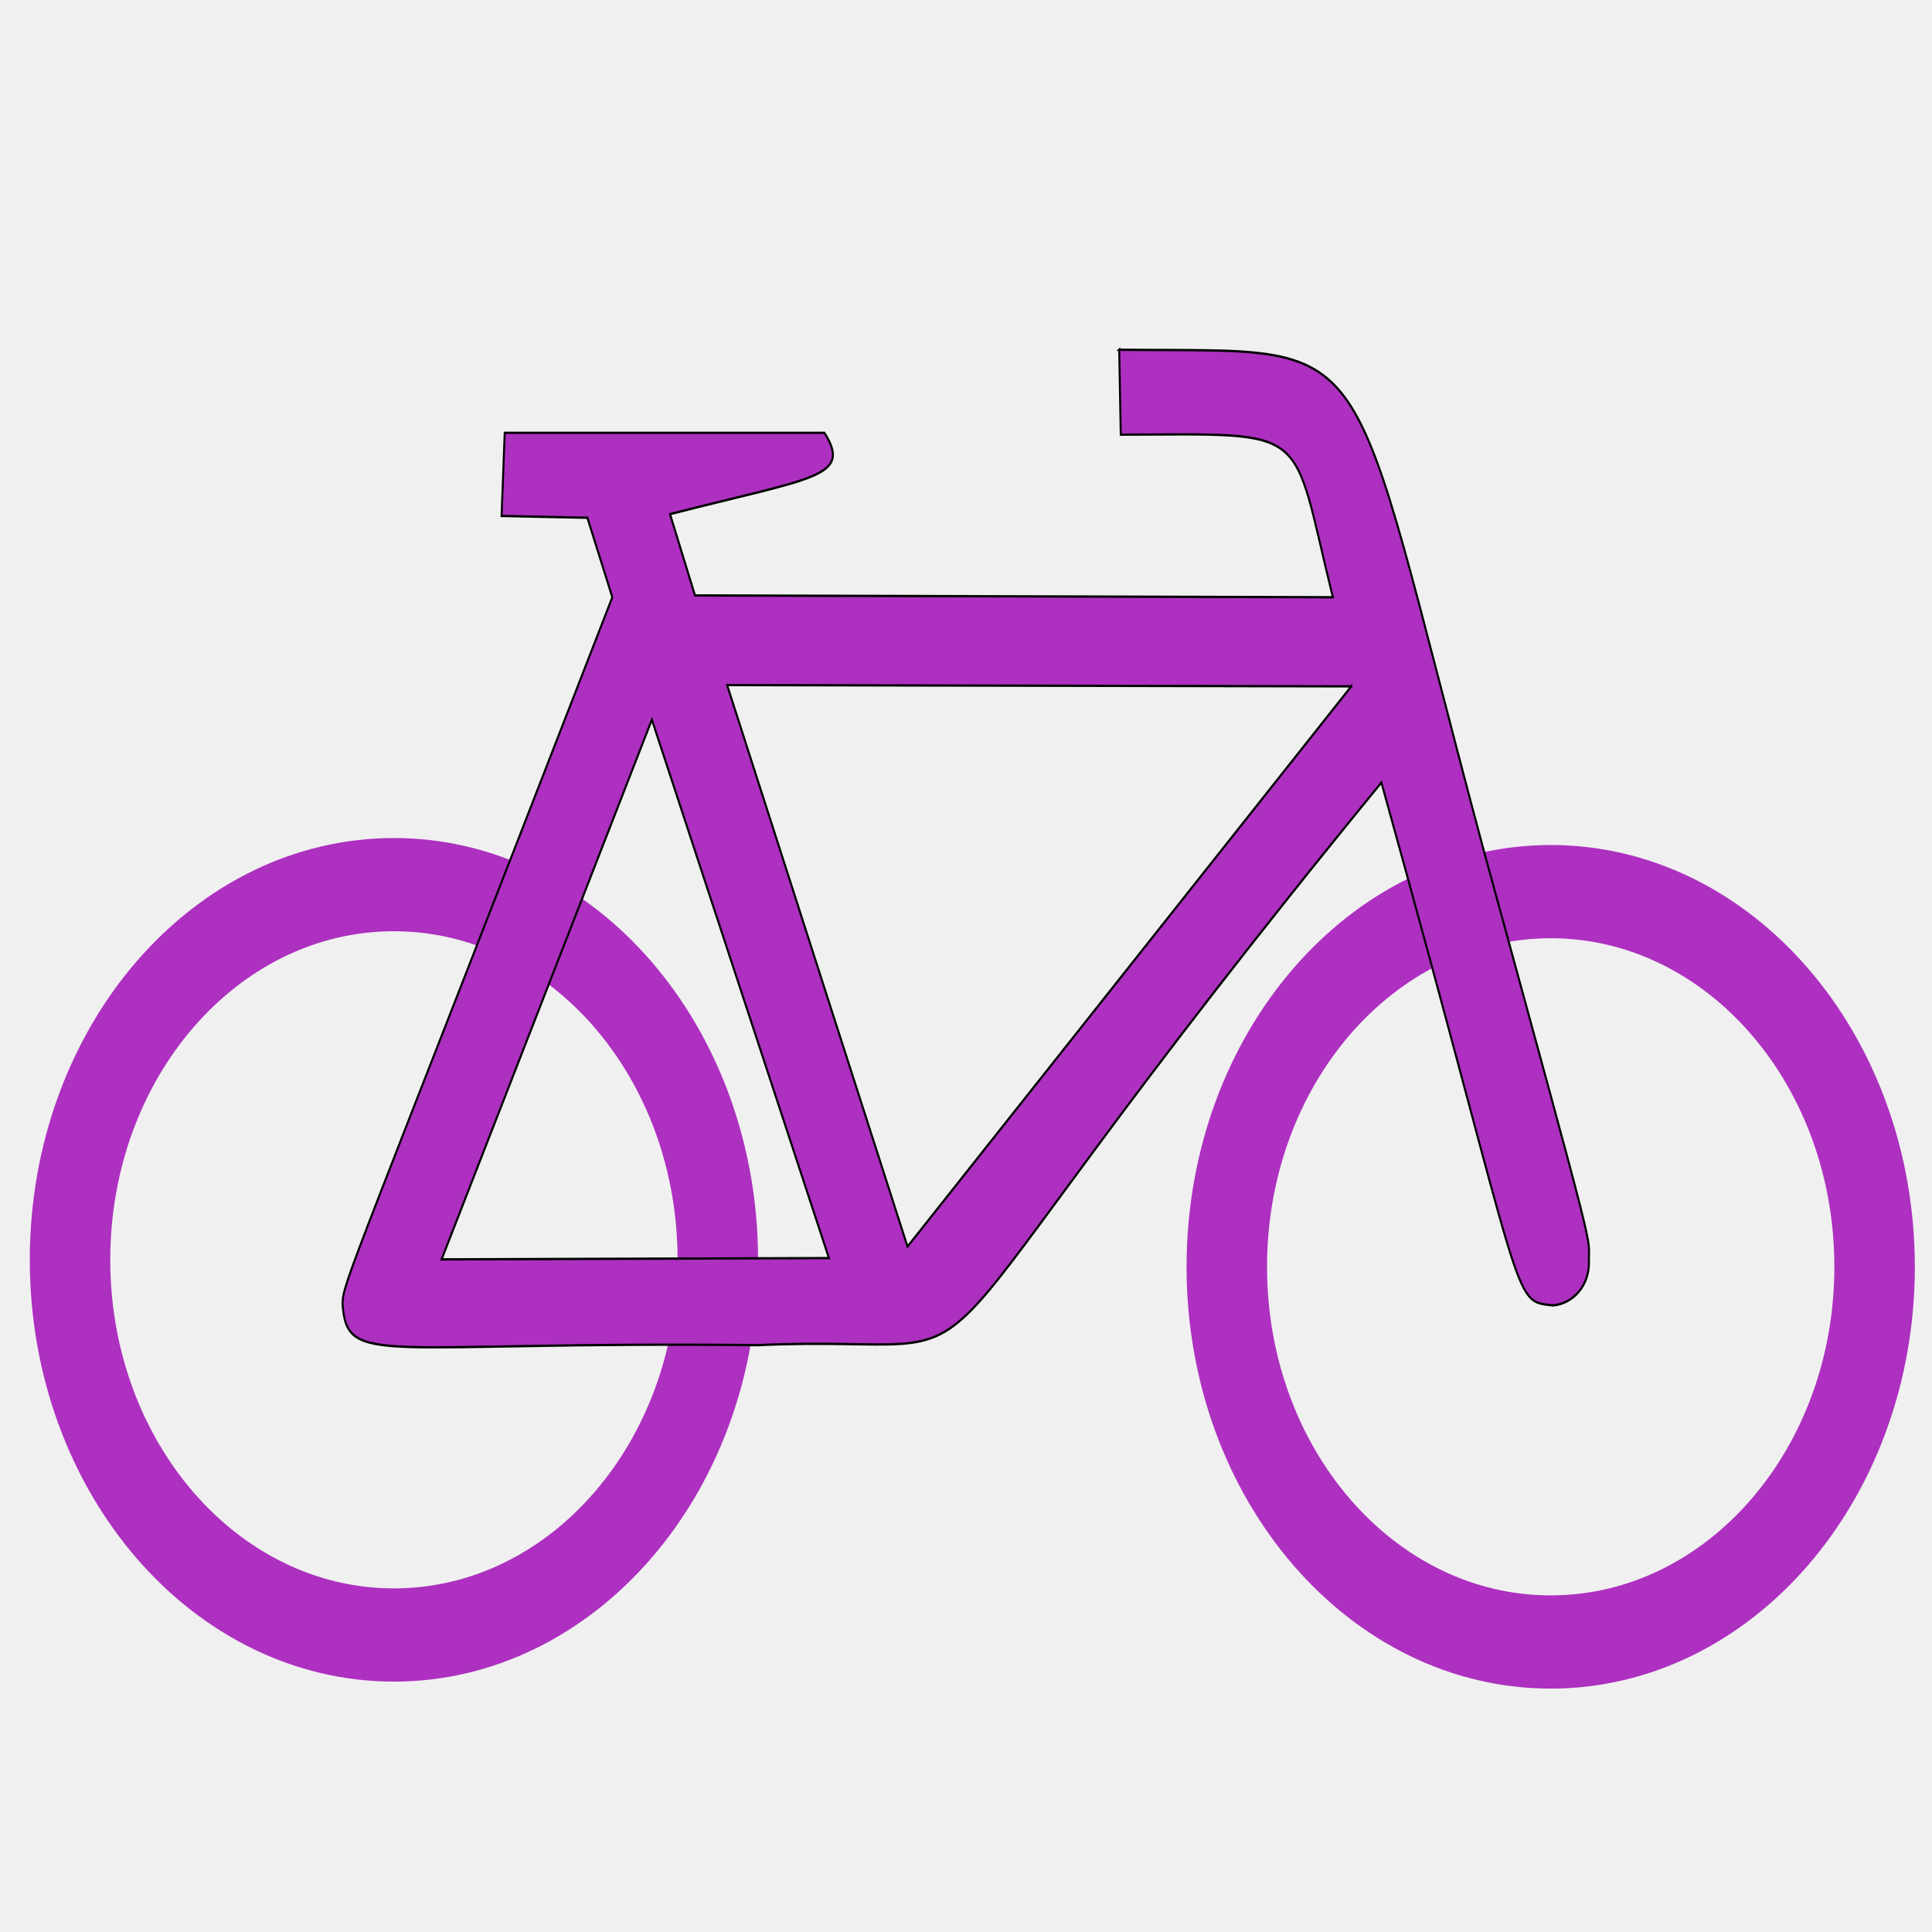
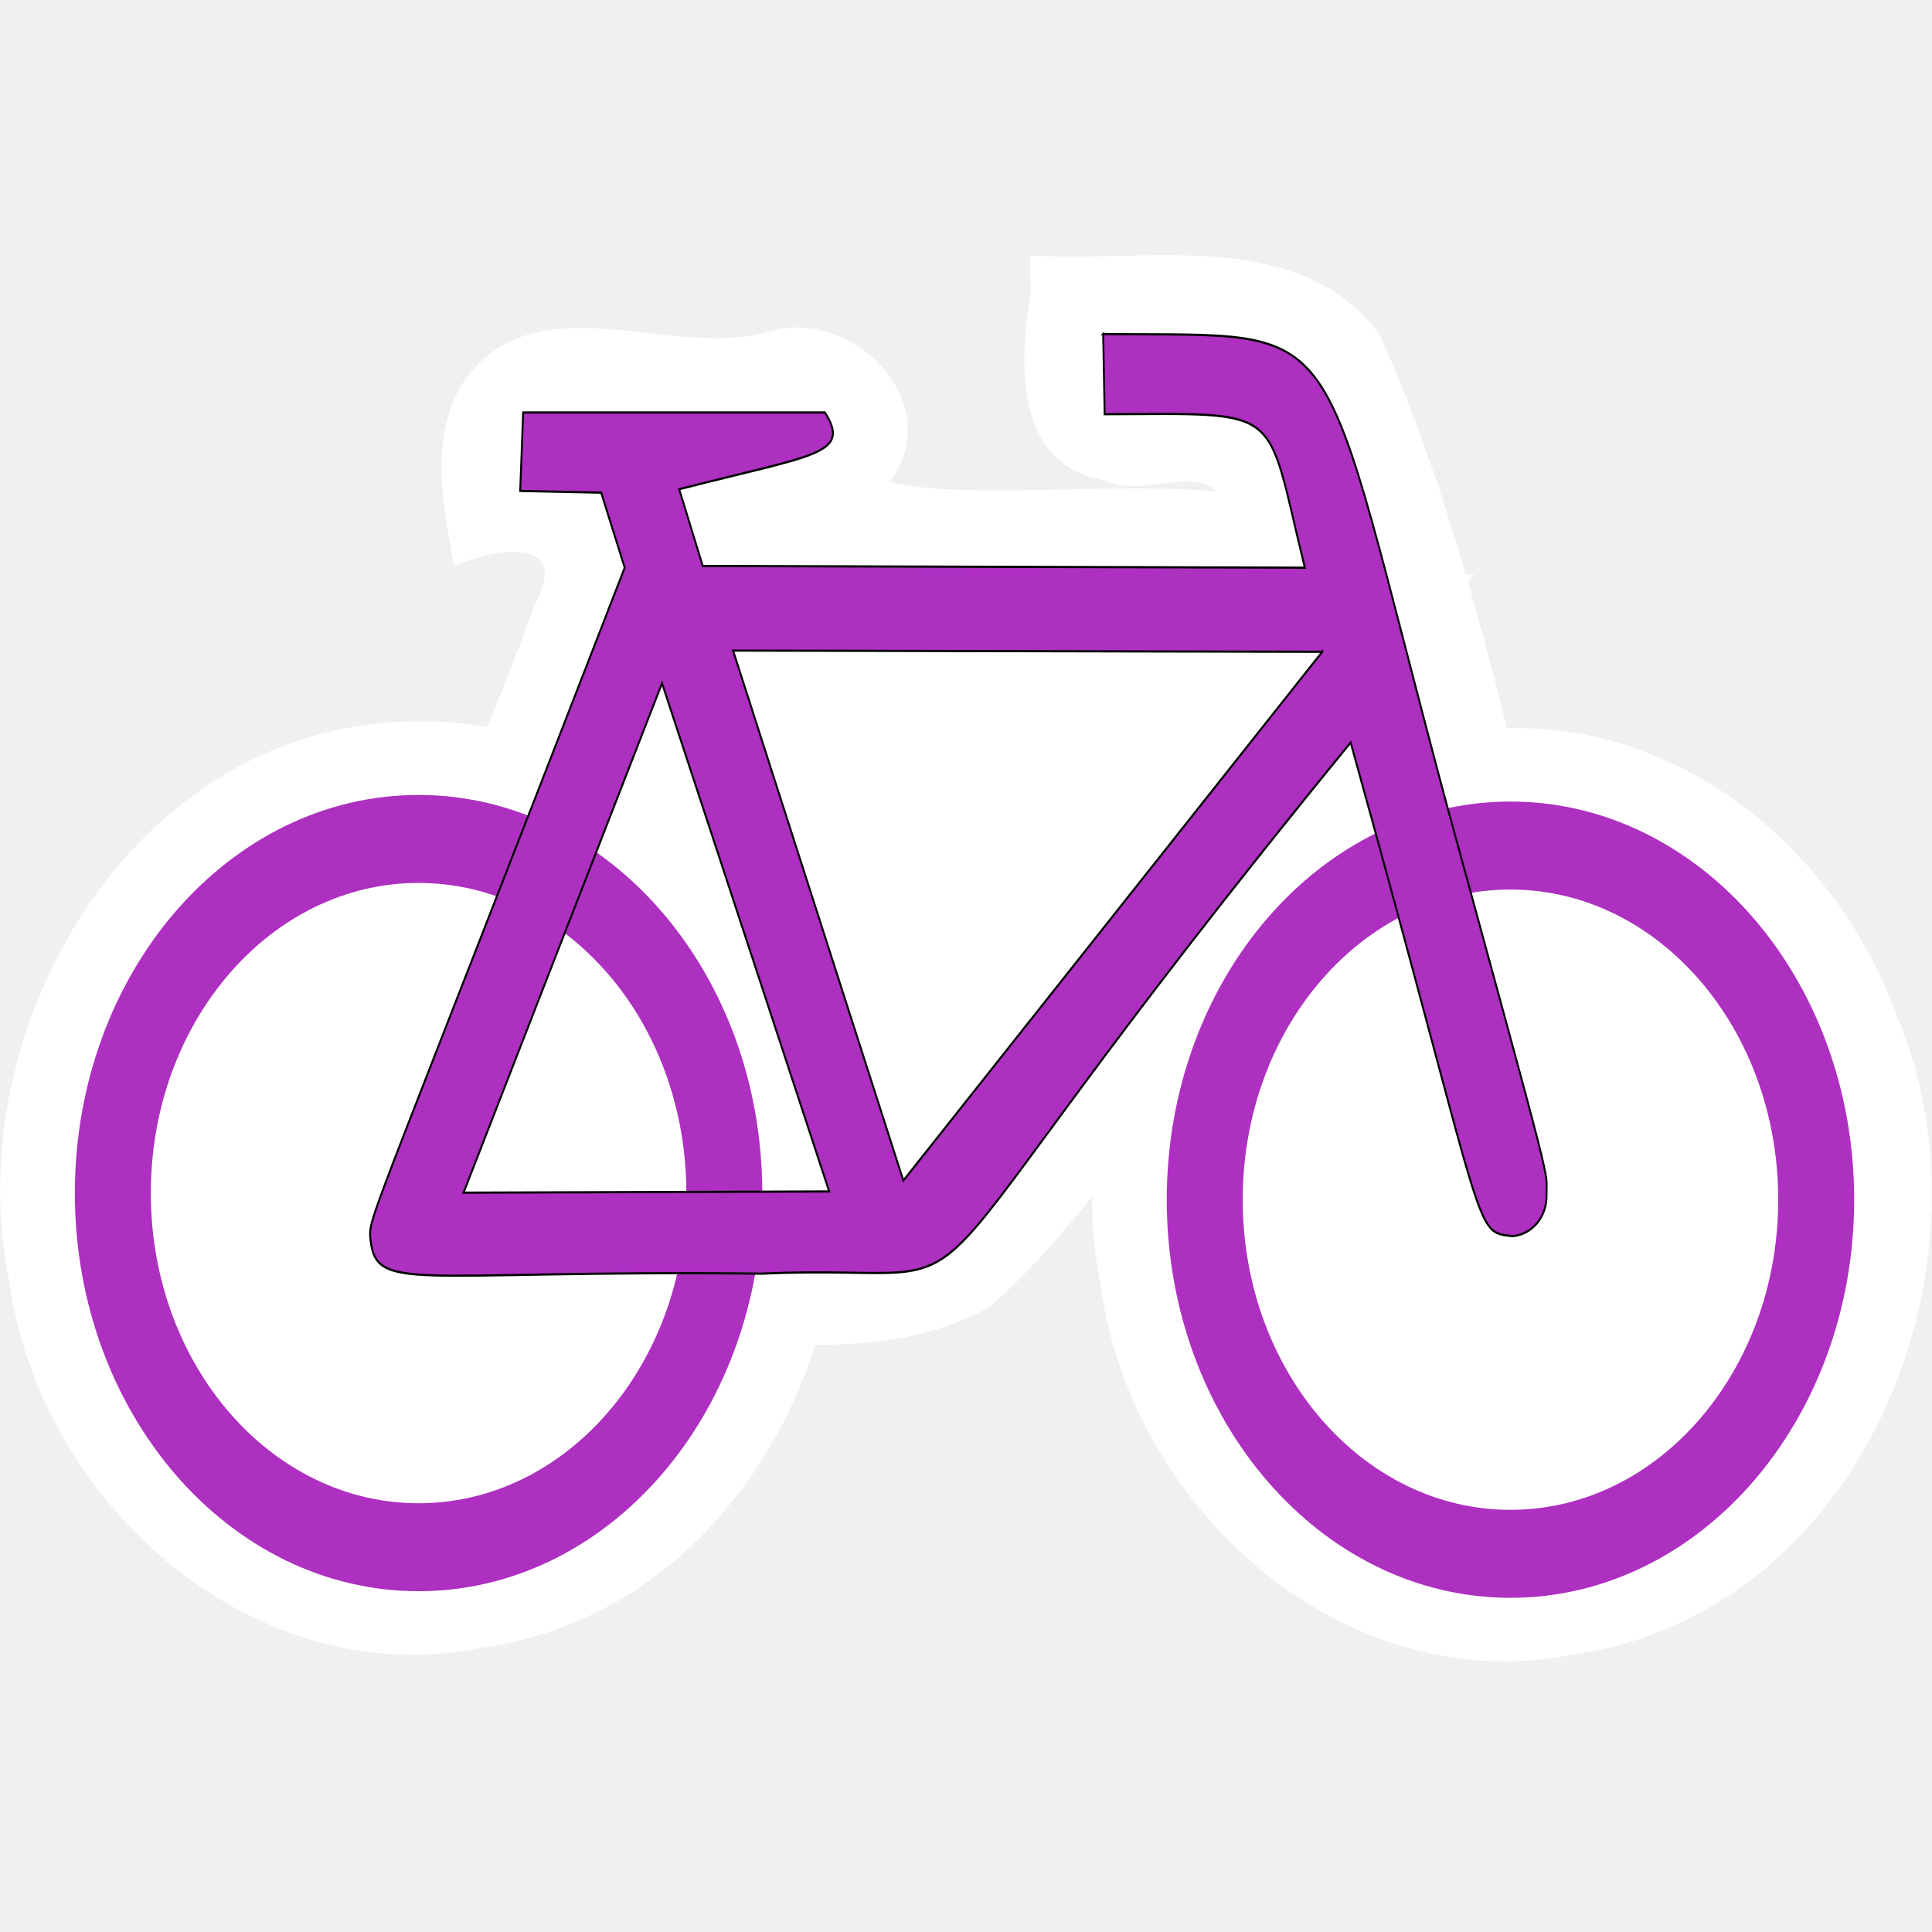
- <svg xmlns="http://www.w3.org/2000/svg" height="22" id="svg2" version="1.0" width="22">
+ <svg xmlns="http://www.w3.org/2000/svg" height="100" id="svg2" version="1.0" width="100">
  <defs id="defs4">
    <style id="style6" type="text/css">
    .fil0 {fill:#EF7900}
  </style>
    <marker id="ArrowStart" markerHeight="3" markerUnits="strokeWidth" markerWidth="4" orient="auto" refX="10" refY="5" viewBox="0 0 10 10">
-       <path d="M 10 0 L 0 5 L 10 10 z" id="path2295" />
+       <path d="M 10,0 0,5 10,10 Z" id="path2295" />
    </marker>
    <marker id="ArrowEnd" markerHeight="3" markerUnits="strokeWidth" markerWidth="4" orient="auto" refX="0" refY="5" viewBox="0 0 10 10">
-       <path d="M 0 0 L 10 5 L 0 10 z" id="path2292" />
+       <path d="M 0,0 10,5 0,10 Z" id="path2292" />
    </marker>
  </defs>
-   <g id="g1327" transform="matrix(0.04255774,0,0,0.04255774,-1.414214,-1.767341)">
-     <path d="M 66.275,1.768 C 24.94,1.768 1.704,23.139 1.704,66.804 l 0,450.123 c 0,40.844 20.894,62.229 62.192,62.229 l 452.024,0 c 41.307,0 62.229,-20.316 62.229,-62.229 l 0,-450.123 c 0,-42.601 -20.922,-65.036 -63.522,-65.036 -0.003,0 -448.494,-0.143 -448.352,0 z" id="path1329" style="fill:#111111;fill-opacity:0;stroke:#eeeeee;stroke-width:3.408;stroke-opacity:0" />
-   </g>
-   <g id="g2319" transform="matrix(0.04255774,0,0,0.04255774,36.00644,-0.2009986)">
-     <path d="" id="path2323" style="fill:#ad30c0;stroke:none" />
-   </g>
-   <g id="g2325" transform="matrix(0.04255774,0,0,0.04255774,36.00644,-0.2009986)">
-     <path d="" id="path2329" style="fill:#ad30c0;stroke:none" />
-   </g>
-   <g id="g3787" transform="matrix(1.078183,0,0,1.047157,265.3532,-299.4987)">
-     <g transform="matrix(-0.03470696,0,0,0.04139347,-219.7372,282.0424)" id="g3138">
-       <circle id="FrontWheel" style="fill:none;stroke:#ad30c0;stroke-width:40px;stroke-opacity:1" cx="215" cy="409" r="161" transform="matrix(0.612193,0,0,0.612193,156.4086,178.2939)" d="m 376,409 c 0,88.918 -72.082,161 -161,161 -88.918,0 -161,-72.082 -161,-161 0,-88.918 72.082,-161 161,-161 88.918,0 161,72.082 161,161 z" />
-       <circle id="RearWheel" style="fill:none;stroke:#ad30c0;stroke-width:40px;stroke-opacity:1" cx="790" cy="406" r="161" transform="matrix(0.612193,0,0,0.612193,156.4086,178.2939)" d="m 951,406 c 0,88.918 -72.082,161 -161,161 -88.918,0 -161,-72.082 -161,-161 0,-88.918 72.082,-161 161,-161 88.918,0 161,72.082 161,161 z" />
-       <path d="m 419.336,187.763 c -81.156,0.791 -67.393,-8.385 -111.056,131.938 -35.57,112.118 -31.696,99.891 -31.882,107.755 -0.13,6.11 4.802,10.954 10.999,11.369 12.889,-1.303 7.468,1.394 52.153,-137.37 163.279,172.244 102.021,144.313 189.892,147.811 115.486,-1.107 124.872,6.012 126.243,-10.916 -0.158,-5.748 -2.848,-9.176 -82.105,-185.568 l 7.594,-20.882 26.103,-0.475 -0.949,-21.832 -97.293,0 c -8.595,11.759 3.48,11.707 46.985,21.357 l -7.594,21.357 -194.111,0.475 c 13.078,-45.667 5.695,-42.819 64.545,-42.714 l 0.475,-22.306 z m -70.629,88.427 189.941,-0.337 -54.894,147.507 -135.047,-147.171 z m 212.842,8.756 -53.884,141.445 117.871,0.337 -63.987,-141.782 z" id="Frame" style="fill:#ad30c0;fill-opacity:1;fill-rule:evenodd;stroke:#000000;stroke-width:0.612;stroke-opacity:1" />
+   <g id="g3434" transform="matrix(0.9312793,0,0,0.9312832,3.558405,-7.844637)">
+     <g transform="translate(118.7939,48.43681)" style="fill:#ffffff;stroke:#ffffff" id="g3427">
+       <path style="fill:#ffffff;stroke:#ffffff;stroke-width:4.544px;stroke-opacity:1" d="m -38.596,2.723 c -14.223,-0.129 -23.286,15.555 -20.576,28.494 1.513,11.072 12.204,20.875 23.727,18.469 C -20.982,47.608 -13.896,29.788 -19.361,17.145 -22.257,9.121 -29.784,2.596 -38.596,2.723 Z" id="FrontWheel-6" />
+       <path style="fill:#ffffff;stroke:#ffffff;stroke-width:4.544px;stroke-opacity:1" d="m -99.281,2.355 c -14.221,-0.129 -23.285,15.55 -20.578,28.488 1.509,11.074 12.202,20.883 23.727,18.475 C -81.67,47.243 -74.583,29.422 -80.049,16.779 -82.941,8.756 -90.47,2.23 -99.281,2.355 Z" id="RearWheel-2" />
+       <path style="fill:#ffffff;fill-opacity:1;fill-rule:evenodd;stroke:#ffffff;stroke-width:0.114;stroke-opacity:1" d="m -65.273,-23.684 c -0.655,3.751 -0.907,9.497 4.064,10.311 1.939,1.019 5.028,-0.866 6.354,0.752 -5.719,-0.59 -14.177,0.492 -18.428,-0.564 3.308,-4.178 -1.734,-9.624 -6.395,-8.391 -5.564,1.76 -13.227,-2.988 -17.219,2.955 -1.808,3.027 -1.034,6.744 -0.434,9.994 2.351,-1.054 6.586,-1.596 4.48,2.256 -4.239,11.872 -10.602,23.286 -13.053,35.639 1.255,7.157 10.426,5.305 15.486,5.176 7.455,-0.718 15.974,1.926 22.771,-1.855 7.356,-6.472 12.588,-17.079 18.568,-23.154 2.484,7.126 2.184,16.203 7.525,22.162 5.735,3.597 11.393,-4.599 8.297,-9.631 -4.572,-14.359 -6.563,-29.659 -12.768,-43.43 -4.546,-5.925 -12.89,-3.859 -19.289,-4.297 0.012,0.693 0.025,1.385 0.037,2.078 z" id="path3405" />
+       <path style="fill:#ffffff;fill-opacity:1;fill-rule:evenodd;stroke:#ffffff;stroke-width:0.114;stroke-opacity:1" d="m -86.455,-5.512 c 4.197,13.07 8.398,26.138 12.598,39.207 11.019,-13.91 22.038,-27.819 33.055,-41.73 -15.497,-0.03 -30.995,-0.062 -46.492,-0.094 0.28,0.872 0.56,1.745 0.84,2.617 z" id="path3403" />
+       <path style="fill:#ffffff;fill-opacity:1;fill-rule:evenodd;stroke:#ffffff;stroke-width:0.114;stroke-opacity:1" d="M -87.457,-8.947 C -92.521,4.045 -97.581,17.039 -102.645,30.031 c 10.566,-0.035 21.133,-0.069 31.699,-0.105 -4.828,-14.688 -9.659,-29.376 -14.488,-44.064 -0.674,1.73 -1.349,3.461 -2.023,5.191 z" id="Frame-9" />
+     </g>
+     <g transform="matrix(0.1960692,0,0,0.1960692,164.6625,7.714402)" id="g2319">
+       <path style="fill:#ad30c0;stroke:none" id="path2323" d="" />
+     </g>
+     <g transform="matrix(0.1960692,0,0,0.1960692,164.6625,7.714402)" id="g2325">
+       <path style="fill:#ad30c0;stroke:none" id="path2329" d="" />
+     </g>
+     <g transform="matrix(4.967332,0,0,4.824395,1221.294,-1371.19)" id="g3787">
+       <g id="g3138" transform="matrix(-0.03470696,0,0,0.04139347,-219.7372,282.0424)">
+         <circle transform="matrix(0.612193,0,0,0.612193,156.4086,178.2939)" r="161" cy="409" cx="215" style="fill:none;stroke:#ad30c0;stroke-width:40px;stroke-opacity:1" id="FrontWheel" />
+         <circle transform="matrix(0.612193,0,0,0.612193,156.4086,178.2939)" r="161" cy="406" cx="790" style="fill:none;stroke:#ad30c0;stroke-width:40px;stroke-opacity:1" id="RearWheel" />
+         <path style="fill:#ad30c0;fill-opacity:1;fill-rule:evenodd;stroke:#000000;stroke-width:0.612;stroke-opacity:1" id="Frame" d="m 419.336,187.763 c -81.156,0.791 -67.393,-8.385 -111.056,131.938 -35.57,112.118 -31.696,99.891 -31.882,107.755 -0.13,6.11 4.802,10.954 10.999,11.369 12.889,-1.303 7.468,1.394 52.153,-137.37 163.279,172.244 102.021,144.313 189.892,147.811 115.486,-1.107 124.872,6.012 126.243,-10.916 -0.158,-5.748 -2.848,-9.176 -82.105,-185.568 l 7.594,-20.882 26.103,-0.475 -0.949,-21.832 -97.293,0 c -8.595,11.759 3.48,11.707 46.985,21.357 l -7.594,21.357 -194.111,0.475 c 13.078,-45.667 5.695,-42.819 64.545,-42.714 l 0.475,-22.306 z m -70.629,88.427 189.941,-0.337 -54.894,147.507 -135.047,-147.171 z m 212.842,8.756 -53.884,141.445 117.871,0.337 -63.987,-141.782 z" />
+       </g>
+     </g>
+     <g transform="matrix(0.1960692,0,0,0.1960692,65.73261,-32.49901)" id="g2319-3">
+       <path style="fill:#ad30c0;stroke:none" id="path2323-6" d="" />
+     </g>
+     <g transform="matrix(0.1960692,0,0,0.1960692,65.73261,-32.49901)" id="g2325-7">
+       <path style="fill:#ad30c0;stroke:none" id="path2329-5" d="" />
    </g>
  </g>
</svg>
